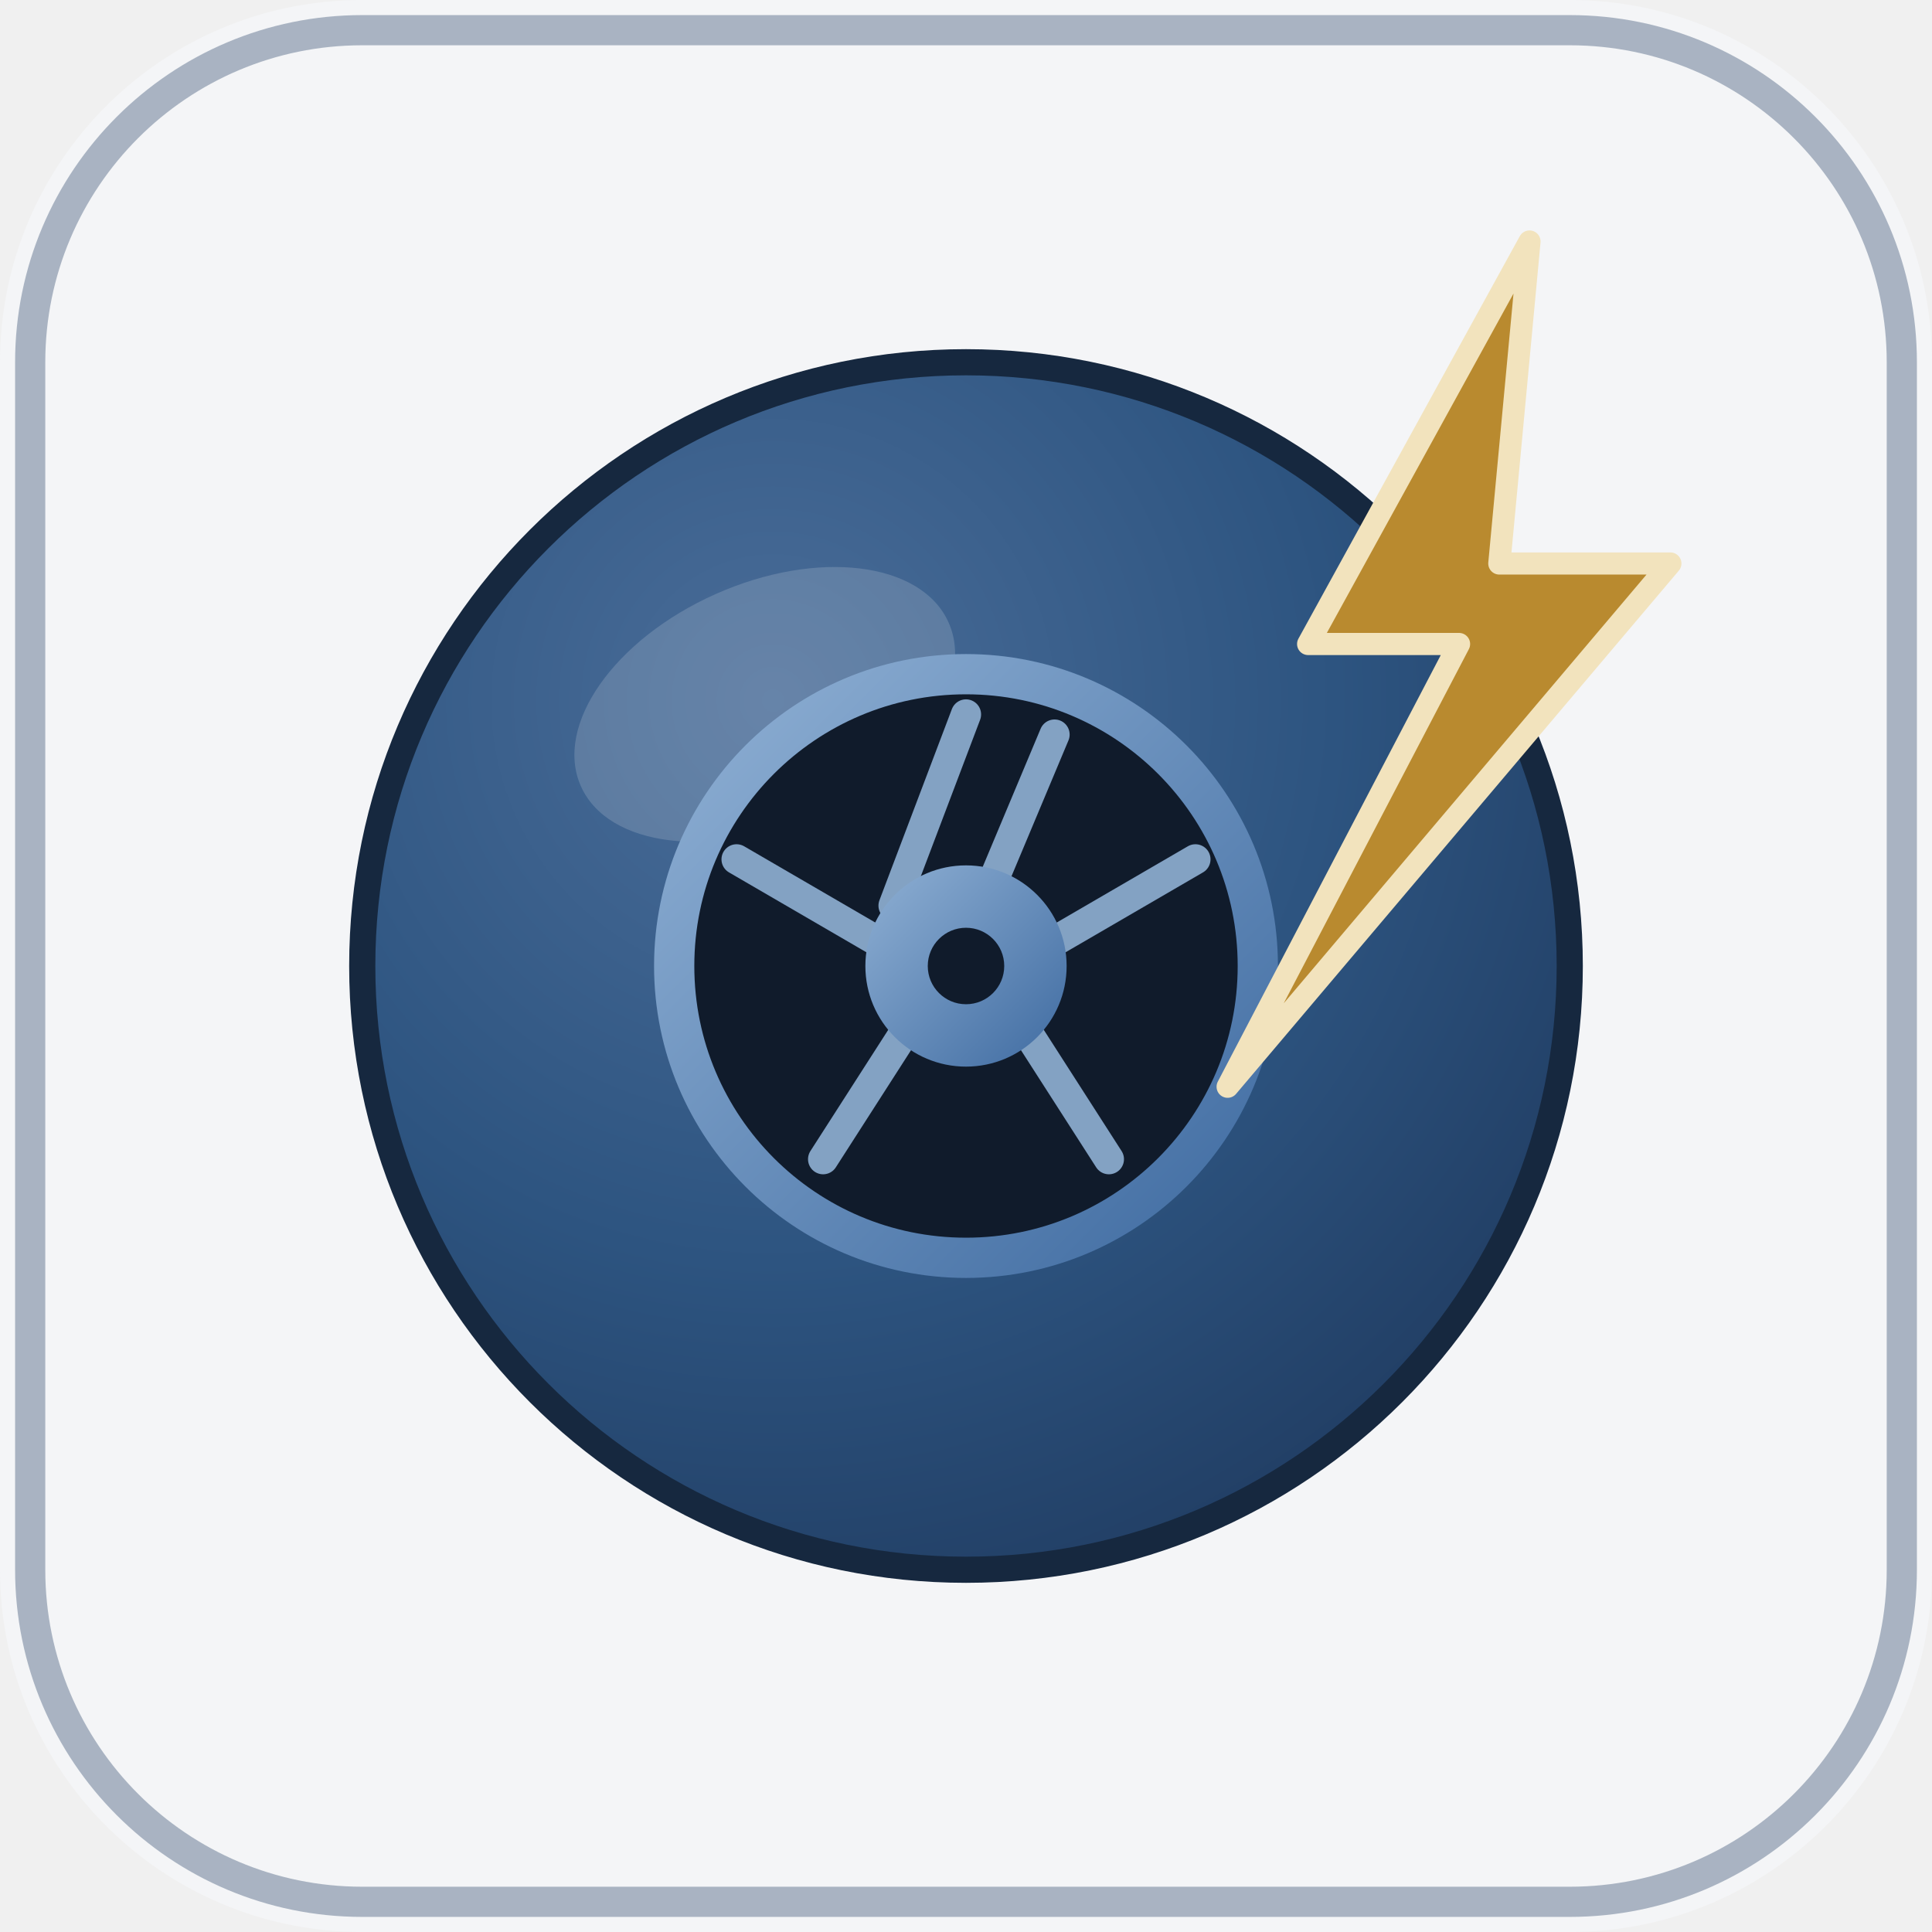
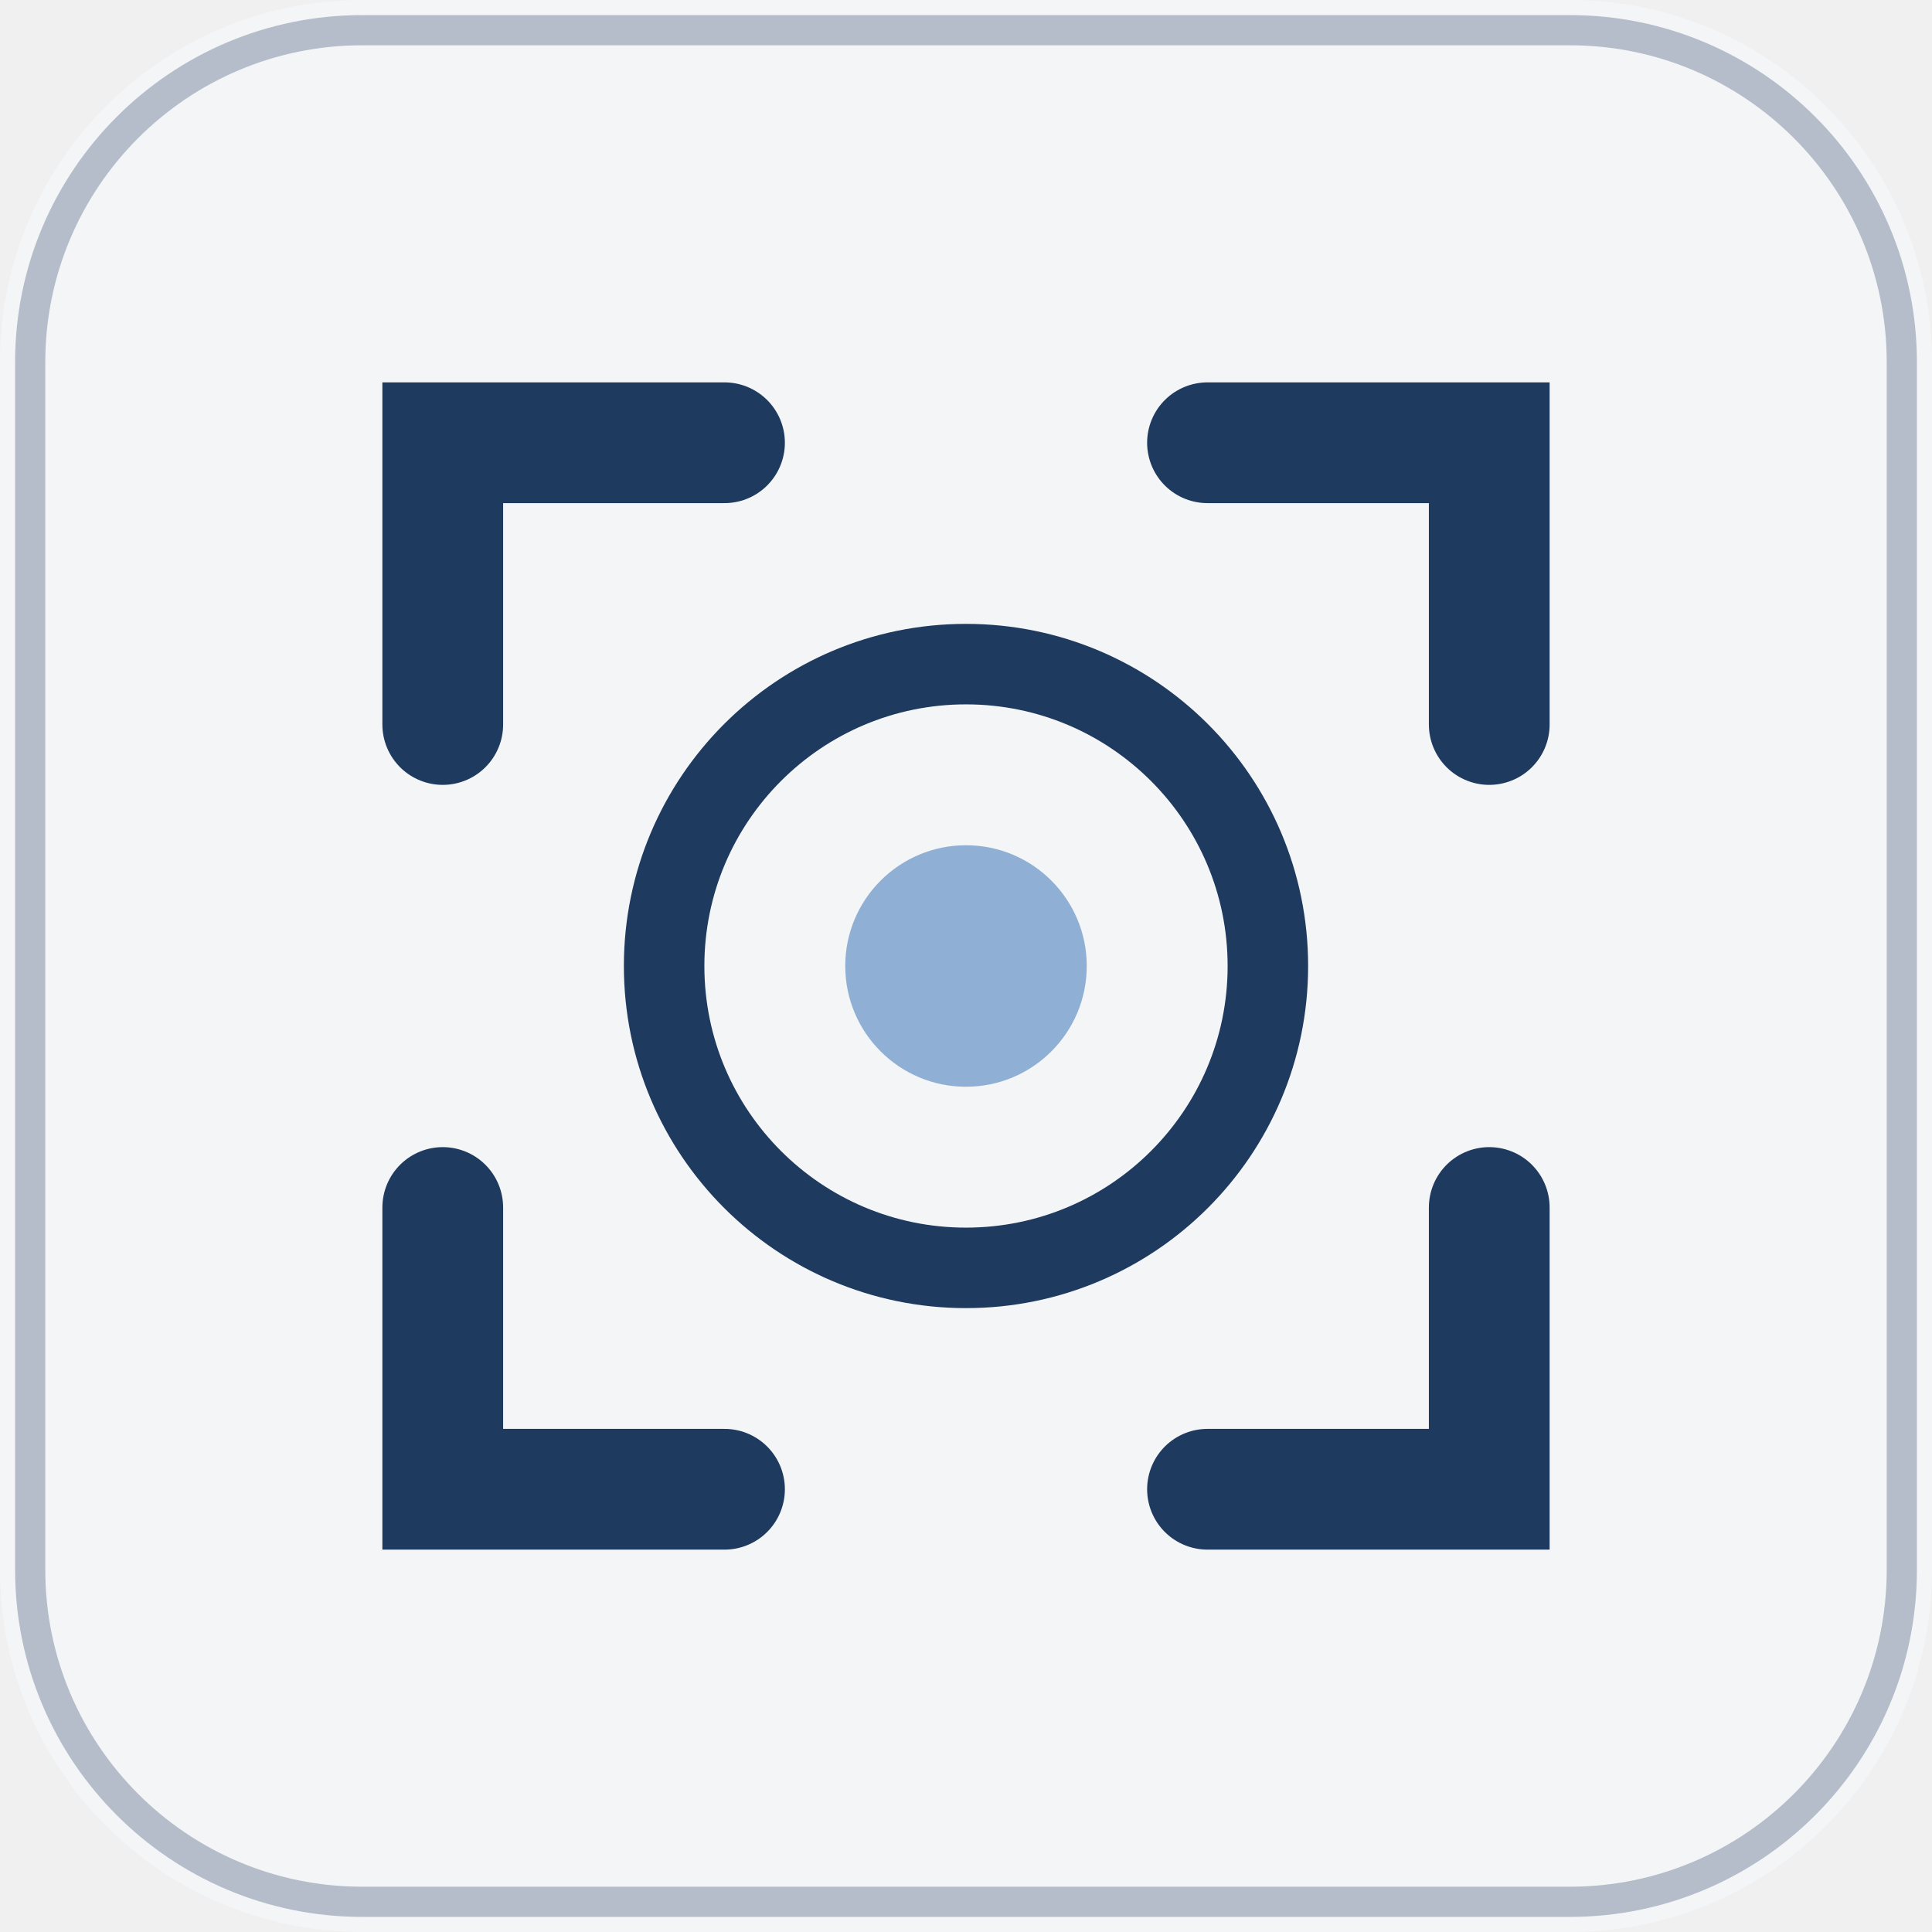
<svg xmlns="http://www.w3.org/2000/svg" viewBox="0 0 96 96" width="96" height="96" role="img" aria-label="MIRASHOT Icon">
-   <defs>
-     <radialGradient id="mi-orb" cx="34%" cy="28%" r="85%">
-       <stop offset="0%" stop-color="#4a6d99" />
-       <stop offset="55%" stop-color="#2d5480" />
-       <stop offset="100%" stop-color="#1f3a5f" />
-     </radialGradient>
-     <linearGradient id="mi-iris" x1="0" y1="0" x2="1" y2="1">
-       <stop offset="0%" stop-color="#8fb0d4" />
-       <stop offset="100%" stop-color="#3f6ba1" />
-     </linearGradient>
-   </defs>
  <rect x="0" y="0" width="96" height="96" rx="18" fill="#f4f5f7" />
-   <rect x="1.5" y="1.5" width="93" height="93" rx="16.5" fill="none" stroke="#1f3a5f" stroke-opacity="0.35" stroke-width="1.5" />
-   <circle cx="48" cy="48" r="30" fill="url(#mi-orb)" />
-   <circle cx="48" cy="48" r="30" fill="none" stroke="#16283f" stroke-width="1.3" />
-   <ellipse cx="38" cy="35" rx="10" ry="6" fill="#ffffff" opacity="0.16" transform="rotate(-24 38 35)" />
-   <circle cx="48" cy="48" r="14.5" fill="#101b2b" />
-   <circle cx="48" cy="48" r="14.5" fill="none" stroke="url(#mi-iris)" stroke-width="2" />
-   <g stroke="#8fb0d4" stroke-width="1.5" stroke-linecap="round" opacity="0.9">
-     <line x1="48" y1="35.5" x2="44.4" y2="45" />
-     <line x1="59.4" y1="42.7" x2="50.8" y2="47.7" />
-     <line x1="55.1" y1="57.6" x2="49.9" y2="49.5" />
-     <line x1="40.9" y1="57.6" x2="46.1" y2="49.5" />
-     <line x1="36.6" y1="42.7" x2="45.2" y2="47.7" />
-     <line x1="52.4" y1="36.5" x2="48.5" y2="45.8" />
+   <rect x="1.5" y="1.5" width="93" height="93" rx="16.5" fill="none" stroke="#1f3a5f" stroke-opacity="0.3" stroke-width="1.5" />
+   <g stroke="#1f3a5f" stroke-width="6" stroke-linecap="round" fill="none">
+     <path d="M22 36 L22 22 L36 22" />
+     <path d="M60 22 L74 22 L74 36" />
+     <path d="M74 60 L74 74 L60 74" />
+     <path d="M36 74 L22 74 L22 60" />
  </g>
-   <circle cx="48" cy="48" r="5" fill="url(#mi-iris)" />
-   <circle cx="48" cy="48" r="1.9" fill="#101b2b" />
-   <path d="M76 12 L65 32 L72.5 32 L61 54 L83 28 L74.5 28 Z" fill="#b98a2f" stroke="#f2e3bd" stroke-width="1.1" stroke-linejoin="round" />
+   <circle cx="48" cy="48" r="15" fill="none" stroke="#1f3a5f" stroke-width="4" />
+   <circle cx="48" cy="48" r="6" fill="#8fb0d4" />
</svg>
